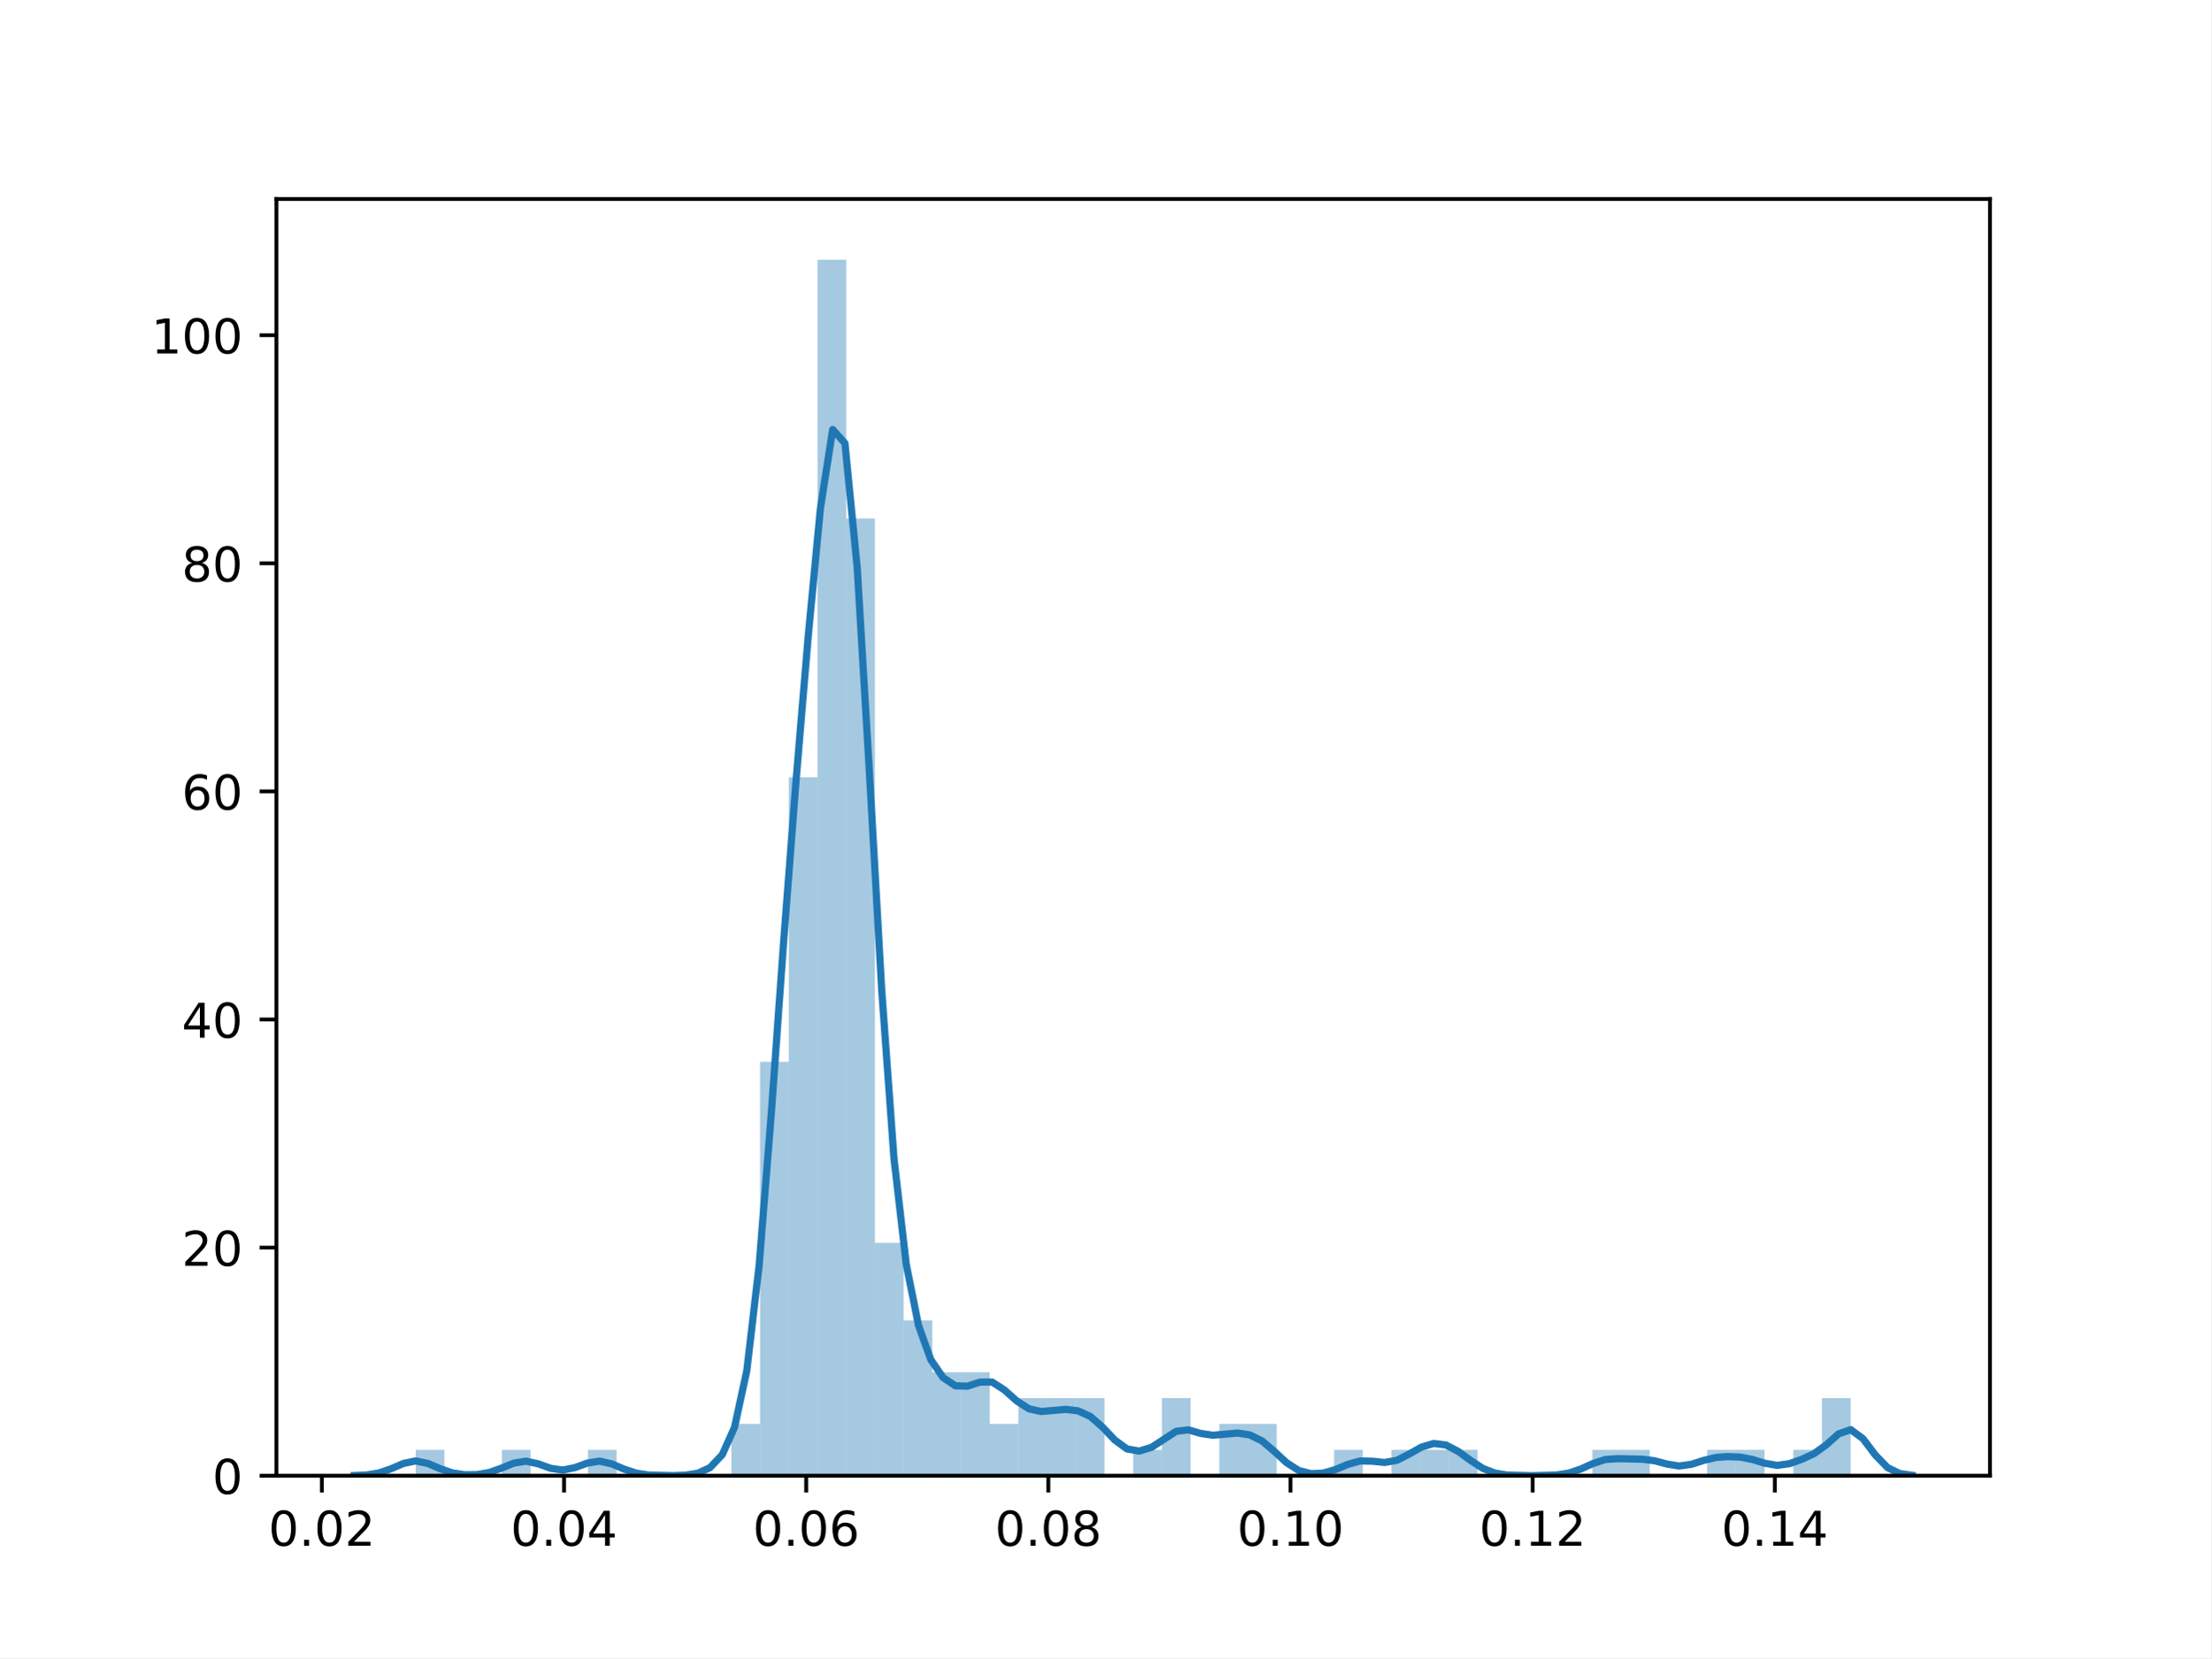
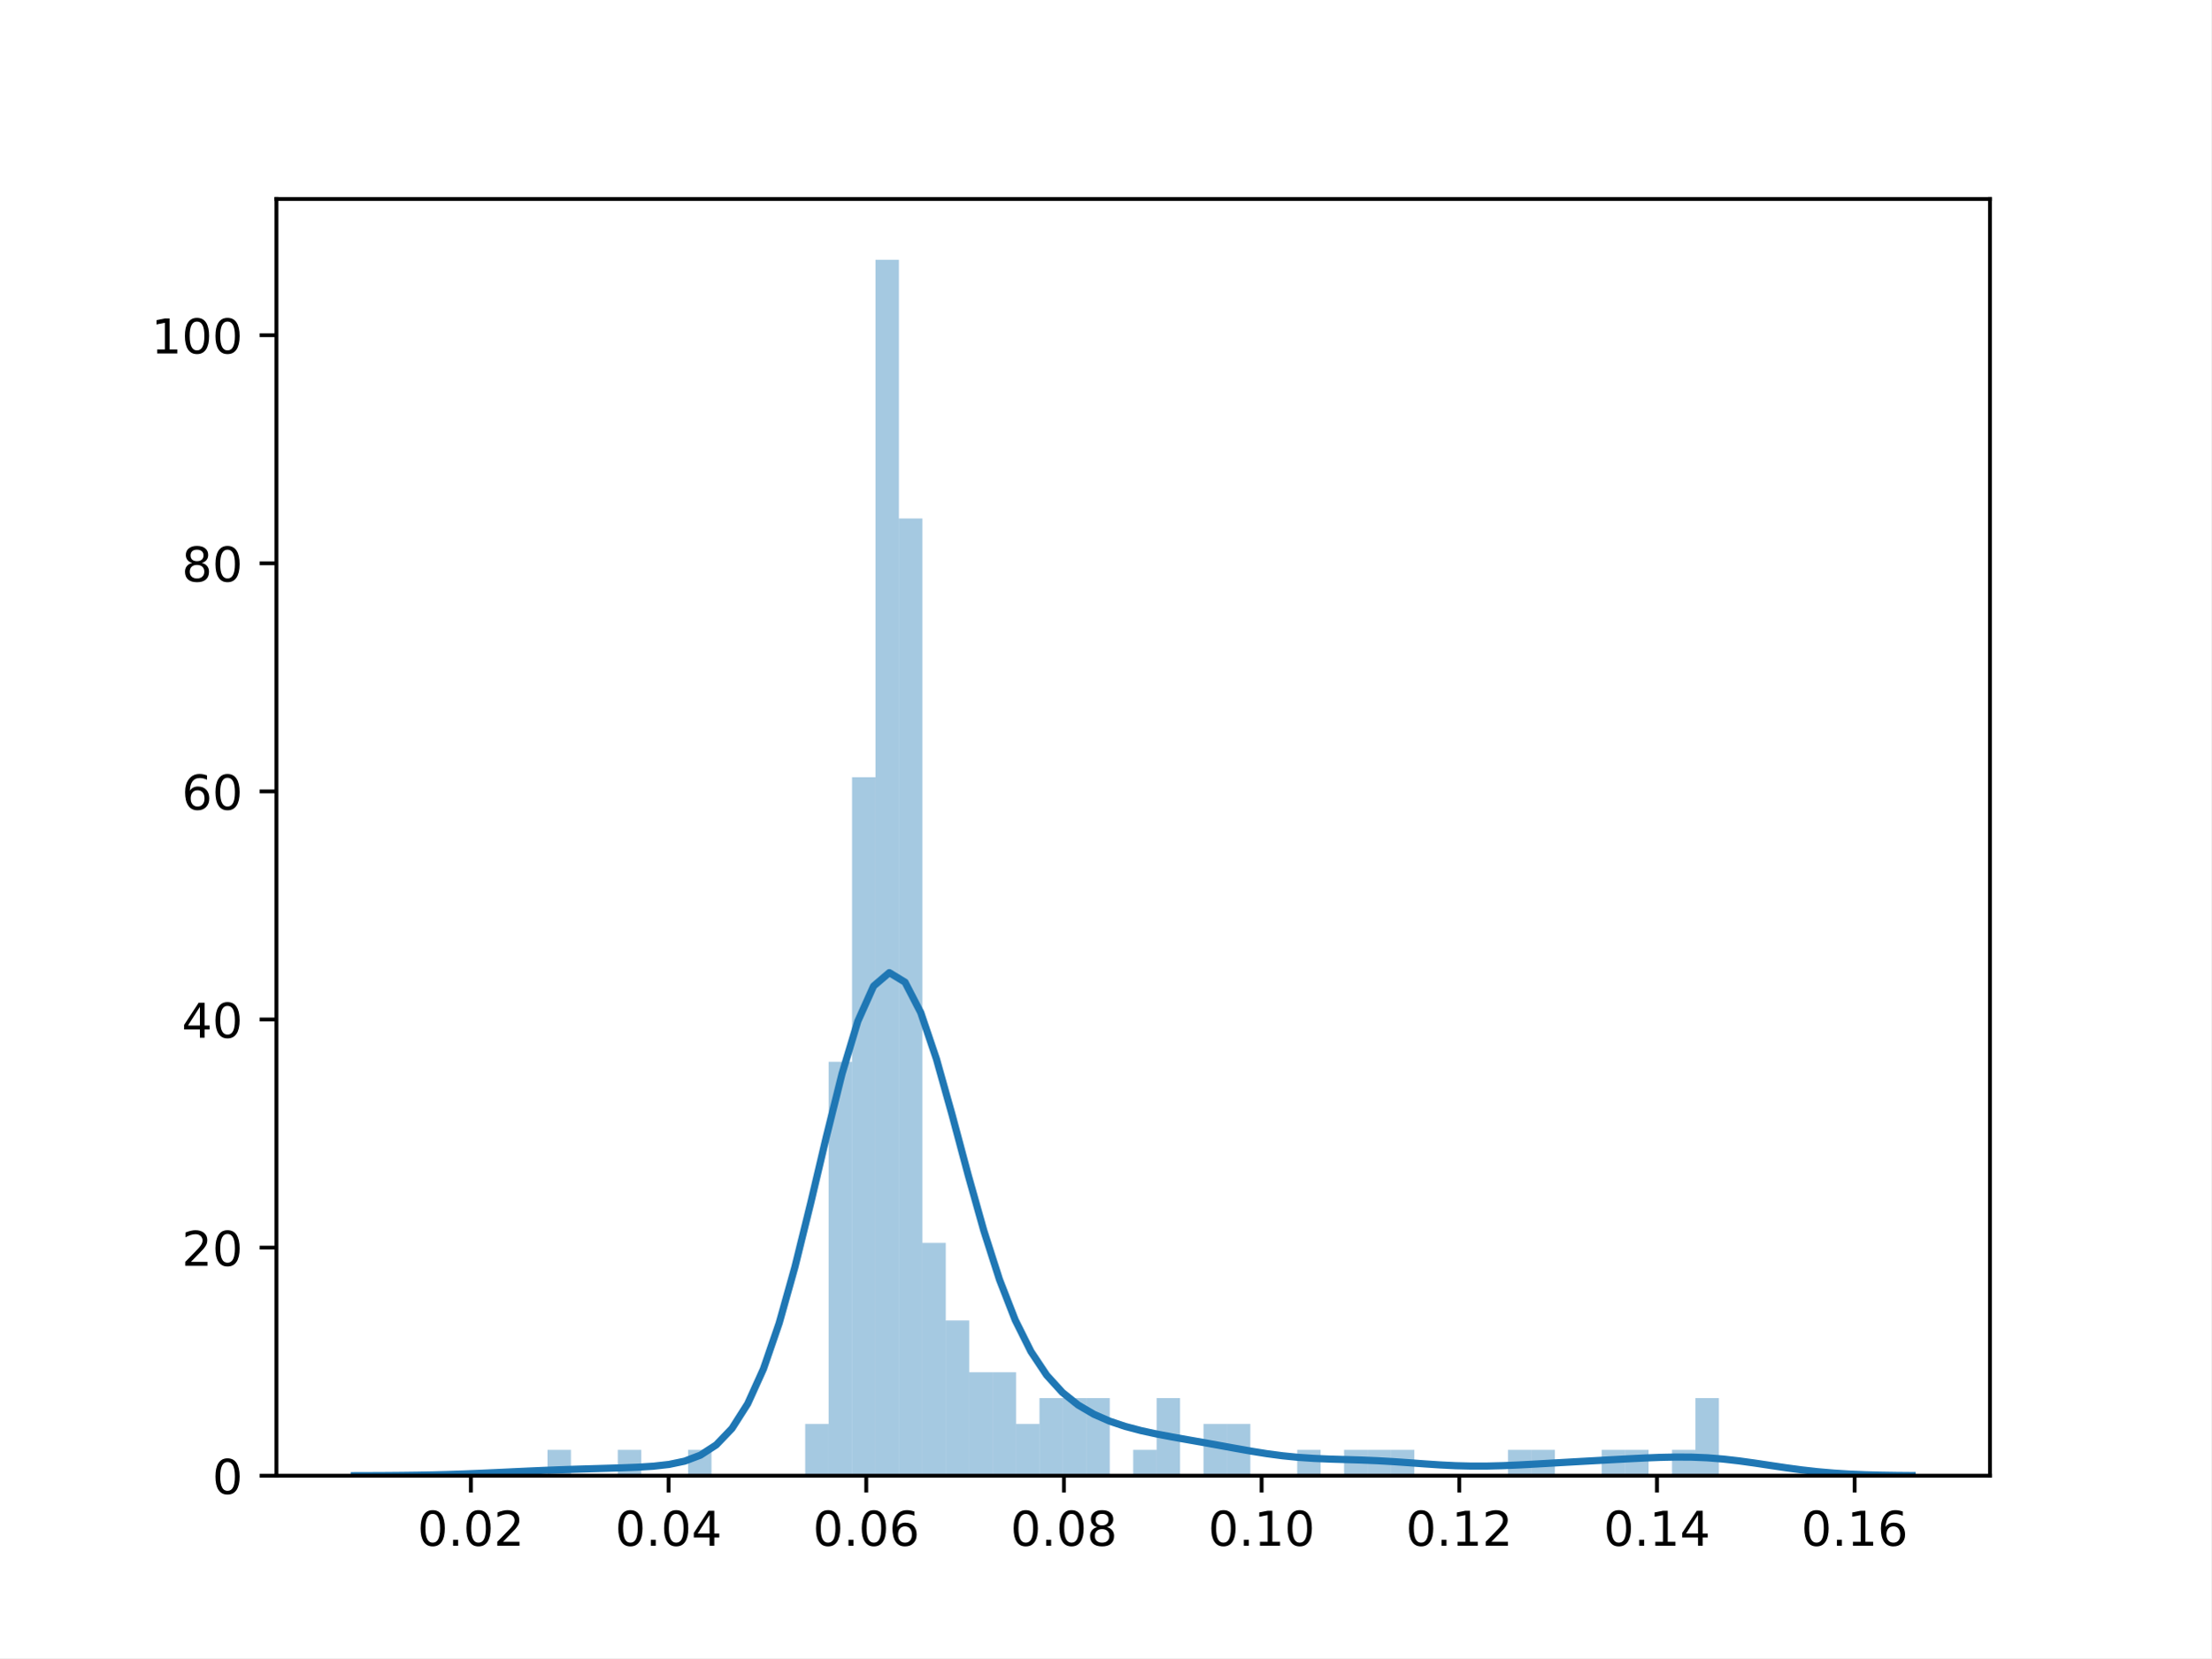
<svg xmlns="http://www.w3.org/2000/svg" xmlns:xlink="http://www.w3.org/1999/xlink" height="345.6pt" version="1.1" viewBox="0 0 460.8 345.6" width="460.8pt">
  <defs>
    <style type="text/css">
*{stroke-linecap:butt;stroke-linejoin:round;}
  </style>
  </defs>
  <g id="figure_1">
    <g id="patch_1">
      <path d="M 0 345.6  L 460.8 345.6  L 460.8 0  L 0 0  z " style="fill:#ffffff;" />
    </g>
    <g id="axes_1">
      <g id="patch_2">
        <path d="M 57.6 307.584  L 414.72 307.584  L 414.72 41.472  L 57.6 41.472  z " style="fill:#ffffff;" />
      </g>
      <g id="patch_3">
-         <path clip-path="url(#pd03a961dc1)" d="M 86.635 307.584  L 92.616 307.584  L 92.616 302.192  L 86.635 302.192  z " style="fill:#1f77b4;opacity:0.4;" />
+         <path clip-path="url(#pf8a793f5a2)" d="M 114.1 307.584  L 118.983 307.584  L 118.983 302.192  L 114.1 302.192  z " style="fill:#1f77b4;opacity:0.4;" />
      </g>
      <g id="patch_4">
-         <path clip-path="url(#pd03a961dc1)" d="M 92.616 307.584  L 98.597 307.584  L 98.597 307.584  L 92.616 307.584  z " style="fill:#1f77b4;opacity:0.4;" />
+         <path clip-path="url(#pf8a793f5a2)" d="M 118.983 307.584  L 123.865 307.584  L 123.865 307.584  L 118.983 307.584  z " style="fill:#1f77b4;opacity:0.4;" />
      </g>
      <g id="patch_5">
-         <path clip-path="url(#pd03a961dc1)" d="M 98.597 307.584  L 104.578 307.584  L 104.578 307.584  L 98.597 307.584  z " style="fill:#1f77b4;opacity:0.4;" />
+         <path clip-path="url(#pf8a793f5a2)" d="M 123.865 307.584  L 128.747 307.584  L 128.747 307.584  L 123.865 307.584  z " style="fill:#1f77b4;opacity:0.4;" />
      </g>
      <g id="patch_6">
-         <path clip-path="url(#pd03a961dc1)" d="M 104.578 307.584  L 110.559 307.584  L 110.559 302.192  L 104.578 302.192  z " style="fill:#1f77b4;opacity:0.4;" />
+         <path clip-path="url(#pf8a793f5a2)" d="M 128.747 307.584  L 133.63 307.584  L 133.63 302.192  L 128.747 302.192  z " style="fill:#1f77b4;opacity:0.4;" />
      </g>
      <g id="patch_7">
-         <path clip-path="url(#pd03a961dc1)" d="M 110.559 307.584  L 116.54 307.584  L 116.54 307.584  L 110.559 307.584  z " style="fill:#1f77b4;opacity:0.4;" />
+         <path clip-path="url(#pf8a793f5a2)" d="M 133.63 307.584  L 138.512 307.584  L 138.512 307.584  L 133.63 307.584  z " style="fill:#1f77b4;opacity:0.4;" />
      </g>
      <g id="patch_8">
-         <path clip-path="url(#pd03a961dc1)" d="M 116.54 307.584  L 122.521 307.584  L 122.521 307.584  L 116.54 307.584  z " style="fill:#1f77b4;opacity:0.4;" />
+         <path clip-path="url(#pf8a793f5a2)" d="M 138.512 307.584  L 143.395 307.584  L 143.395 307.584  L 138.512 307.584  z " style="fill:#1f77b4;opacity:0.4;" />
      </g>
      <g id="patch_9">
-         <path clip-path="url(#pd03a961dc1)" d="M 122.521 307.584  L 128.502 307.584  L 128.502 302.192  L 122.521 302.192  z " style="fill:#1f77b4;opacity:0.4;" />
+         <path clip-path="url(#pf8a793f5a2)" d="M 143.395 307.584  L 148.277 307.584  L 148.277 302.192  L 143.395 302.192  z " style="fill:#1f77b4;opacity:0.4;" />
      </g>
      <g id="patch_10">
-         <path clip-path="url(#pd03a961dc1)" d="M 128.502 307.584  L 134.483 307.584  L 134.483 307.584  L 128.502 307.584  z " style="fill:#1f77b4;opacity:0.4;" />
+         <path clip-path="url(#pf8a793f5a2)" d="M 148.277 307.584  L 153.159 307.584  L 153.159 307.584  L 148.277 307.584  z " style="fill:#1f77b4;opacity:0.4;" />
      </g>
      <g id="patch_11">
-         <path clip-path="url(#pd03a961dc1)" d="M 134.483 307.584  L 140.464 307.584  L 140.464 307.584  L 134.483 307.584  z " style="fill:#1f77b4;opacity:0.4;" />
+         <path clip-path="url(#pf8a793f5a2)" d="M 153.159 307.584  L 158.042 307.584  L 158.042 307.584  L 153.159 307.584  z " style="fill:#1f77b4;opacity:0.4;" />
      </g>
      <g id="patch_12">
-         <path clip-path="url(#pd03a961dc1)" d="M 140.464 307.584  L 146.445 307.584  L 146.445 307.584  L 140.464 307.584  z " style="fill:#1f77b4;opacity:0.4;" />
+         <path clip-path="url(#pf8a793f5a2)" d="M 158.042 307.584  L 162.924 307.584  L 162.924 307.584  L 158.042 307.584  z " style="fill:#1f77b4;opacity:0.4;" />
      </g>
      <g id="patch_13">
-         <path clip-path="url(#pd03a961dc1)" d="M 146.445 307.584  L 152.426 307.584  L 152.426 307.584  L 146.445 307.584  z " style="fill:#1f77b4;opacity:0.4;" />
+         <path clip-path="url(#pf8a793f5a2)" d="M 162.924 307.584  L 167.807 307.584  L 167.807 307.584  L 162.924 307.584  z " style="fill:#1f77b4;opacity:0.4;" />
      </g>
      <g id="patch_14">
-         <path clip-path="url(#pd03a961dc1)" d="M 152.426 307.584  L 158.407 307.584  L 158.407 296.799  L 152.426 296.799  z " style="fill:#1f77b4;opacity:0.4;" />
+         <path clip-path="url(#pf8a793f5a2)" d="M 167.807 307.584  L 172.689 307.584  L 172.689 296.799  L 167.807 296.799  z " style="fill:#1f77b4;opacity:0.4;" />
      </g>
      <g id="patch_15">
-         <path clip-path="url(#pd03a961dc1)" d="M 158.407 307.584  L 164.388 307.584  L 164.388 221.307  L 158.407 221.307  z " style="fill:#1f77b4;opacity:0.4;" />
+         <path clip-path="url(#pf8a793f5a2)" d="M 172.689 307.584  L 177.571 307.584  L 177.571 221.307  L 172.689 221.307  z " style="fill:#1f77b4;opacity:0.4;" />
      </g>
      <g id="patch_16">
-         <path clip-path="url(#pd03a961dc1)" d="M 164.388 307.584  L 170.369 307.584  L 170.369 161.991  L 164.388 161.991  z " style="fill:#1f77b4;opacity:0.4;" />
+         <path clip-path="url(#pf8a793f5a2)" d="M 177.571 307.584  L 182.454 307.584  L 182.454 161.991  L 177.571 161.991  z " style="fill:#1f77b4;opacity:0.4;" />
      </g>
      <g id="patch_17">
-         <path clip-path="url(#pd03a961dc1)" d="M 170.369 307.584  L 176.35 307.584  L 176.35 54.144  L 170.369 54.144  z " style="fill:#1f77b4;opacity:0.4;" />
+         <path clip-path="url(#pf8a793f5a2)" d="M 182.454 307.584  L 187.336 307.584  L 187.336 54.144  L 182.454 54.144  z " style="fill:#1f77b4;opacity:0.4;" />
      </g>
      <g id="patch_18">
-         <path clip-path="url(#pd03a961dc1)" d="M 176.35 307.584  L 182.331 307.584  L 182.331 108.067  L 176.35 108.067  z " style="fill:#1f77b4;opacity:0.4;" />
+         <path clip-path="url(#pf8a793f5a2)" d="M 187.336 307.584  L 192.219 307.584  L 192.219 108.067  L 187.336 108.067  z " style="fill:#1f77b4;opacity:0.4;" />
      </g>
      <g id="patch_19">
-         <path clip-path="url(#pd03a961dc1)" d="M 182.331 307.584  L 188.312 307.584  L 188.312 259.053  L 182.331 259.053  z " style="fill:#1f77b4;opacity:0.4;" />
+         <path clip-path="url(#pf8a793f5a2)" d="M 192.219 307.584  L 197.101 307.584  L 197.101 259.053  L 192.219 259.053  z " style="fill:#1f77b4;opacity:0.4;" />
      </g>
      <g id="patch_20">
-         <path clip-path="url(#pd03a961dc1)" d="M 188.312 307.584  L 194.293 307.584  L 194.293 275.23  L 188.312 275.23  z " style="fill:#1f77b4;opacity:0.4;" />
+         <path clip-path="url(#pf8a793f5a2)" d="M 197.101 307.584  L 201.983 307.584  L 201.983 275.23  L 197.101 275.23  z " style="fill:#1f77b4;opacity:0.4;" />
      </g>
      <g id="patch_21">
-         <path clip-path="url(#pd03a961dc1)" d="M 194.293 307.584  L 200.274 307.584  L 200.274 286.015  L 194.293 286.015  z " style="fill:#1f77b4;opacity:0.4;" />
+         <path clip-path="url(#pf8a793f5a2)" d="M 201.983 307.584  L 206.866 307.584  L 206.866 286.015  L 201.983 286.015  z " style="fill:#1f77b4;opacity:0.4;" />
      </g>
      <g id="patch_22">
-         <path clip-path="url(#pd03a961dc1)" d="M 200.274 307.584  L 206.255 307.584  L 206.255 286.015  L 200.274 286.015  z " style="fill:#1f77b4;opacity:0.4;" />
+         <path clip-path="url(#pf8a793f5a2)" d="M 206.866 307.584  L 211.748 307.584  L 211.748 286.015  L 206.866 286.015  z " style="fill:#1f77b4;opacity:0.4;" />
      </g>
      <g id="patch_23">
-         <path clip-path="url(#pd03a961dc1)" d="M 206.255 307.584  L 212.236 307.584  L 212.236 296.799  L 206.255 296.799  z " style="fill:#1f77b4;opacity:0.4;" />
+         <path clip-path="url(#pf8a793f5a2)" d="M 211.748 307.584  L 216.63 307.584  L 216.63 296.799  L 211.748 296.799  z " style="fill:#1f77b4;opacity:0.4;" />
      </g>
      <g id="patch_24">
-         <path clip-path="url(#pd03a961dc1)" d="M 212.236 307.584  L 218.217 307.584  L 218.217 291.407  L 212.236 291.407  z " style="fill:#1f77b4;opacity:0.4;" />
+         <path clip-path="url(#pf8a793f5a2)" d="M 216.63 307.584  L 221.513 307.584  L 221.513 291.407  L 216.63 291.407  z " style="fill:#1f77b4;opacity:0.4;" />
      </g>
      <g id="patch_25">
-         <path clip-path="url(#pd03a961dc1)" d="M 218.217 307.584  L 224.198 307.584  L 224.198 291.407  L 218.217 291.407  z " style="fill:#1f77b4;opacity:0.4;" />
+         <path clip-path="url(#pf8a793f5a2)" d="M 221.513 307.584  L 226.395 307.584  L 226.395 291.407  L 221.513 291.407  z " style="fill:#1f77b4;opacity:0.4;" />
      </g>
      <g id="patch_26">
-         <path clip-path="url(#pd03a961dc1)" d="M 224.198 307.584  L 230.179 307.584  L 230.179 291.407  L 224.198 291.407  z " style="fill:#1f77b4;opacity:0.4;" />
+         <path clip-path="url(#pf8a793f5a2)" d="M 226.395 307.584  L 231.278 307.584  L 231.278 291.407  L 226.395 291.407  z " style="fill:#1f77b4;opacity:0.4;" />
      </g>
      <g id="patch_27">
-         <path clip-path="url(#pd03a961dc1)" d="M 230.179 307.584  L 236.16 307.584  L 236.16 307.584  L 230.179 307.584  z " style="fill:#1f77b4;opacity:0.4;" />
+         <path clip-path="url(#pf8a793f5a2)" d="M 231.278 307.584  L 236.16 307.584  L 236.16 307.584  L 231.278 307.584  z " style="fill:#1f77b4;opacity:0.4;" />
      </g>
      <g id="patch_28">
-         <path clip-path="url(#pd03a961dc1)" d="M 236.16 307.584  L 242.141 307.584  L 242.141 302.192  L 236.16 302.192  z " style="fill:#1f77b4;opacity:0.4;" />
+         <path clip-path="url(#pf8a793f5a2)" d="M 236.16 307.584  L 241.042 307.584  L 241.042 302.192  L 236.16 302.192  z " style="fill:#1f77b4;opacity:0.4;" />
      </g>
      <g id="patch_29">
-         <path clip-path="url(#pd03a961dc1)" d="M 242.141 307.584  L 248.122 307.584  L 248.122 291.407  L 242.141 291.407  z " style="fill:#1f77b4;opacity:0.4;" />
+         <path clip-path="url(#pf8a793f5a2)" d="M 241.042 307.584  L 245.925 307.584  L 245.925 291.407  L 241.042 291.407  z " style="fill:#1f77b4;opacity:0.4;" />
      </g>
      <g id="patch_30">
-         <path clip-path="url(#pd03a961dc1)" d="M 248.122 307.584  L 254.103 307.584  L 254.103 307.584  L 248.122 307.584  z " style="fill:#1f77b4;opacity:0.4;" />
+         <path clip-path="url(#pf8a793f5a2)" d="M 245.925 307.584  L 250.807 307.584  L 250.807 307.584  L 245.925 307.584  z " style="fill:#1f77b4;opacity:0.4;" />
      </g>
      <g id="patch_31">
-         <path clip-path="url(#pd03a961dc1)" d="M 254.103 307.584  L 260.084 307.584  L 260.084 296.799  L 254.103 296.799  z " style="fill:#1f77b4;opacity:0.4;" />
+         <path clip-path="url(#pf8a793f5a2)" d="M 250.807 307.584  L 255.69 307.584  L 255.69 296.799  L 250.807 296.799  z " style="fill:#1f77b4;opacity:0.4;" />
      </g>
      <g id="patch_32">
-         <path clip-path="url(#pd03a961dc1)" d="M 260.084 307.584  L 266.065 307.584  L 266.065 296.799  L 260.084 296.799  z " style="fill:#1f77b4;opacity:0.4;" />
+         <path clip-path="url(#pf8a793f5a2)" d="M 255.69 307.584  L 260.572 307.584  L 260.572 296.799  L 255.69 296.799  z " style="fill:#1f77b4;opacity:0.4;" />
      </g>
      <g id="patch_33">
-         <path clip-path="url(#pd03a961dc1)" d="M 266.065 307.584  L 272.046 307.584  L 272.046 307.584  L 266.065 307.584  z " style="fill:#1f77b4;opacity:0.4;" />
+         <path clip-path="url(#pf8a793f5a2)" d="M 260.572 307.584  L 265.454 307.584  L 265.454 307.584  L 260.572 307.584  z " style="fill:#1f77b4;opacity:0.4;" />
      </g>
      <g id="patch_34">
-         <path clip-path="url(#pd03a961dc1)" d="M 272.046 307.584  L 278.027 307.584  L 278.027 307.584  L 272.046 307.584  z " style="fill:#1f77b4;opacity:0.4;" />
+         <path clip-path="url(#pf8a793f5a2)" d="M 265.454 307.584  L 270.337 307.584  L 270.337 307.584  L 265.454 307.584  z " style="fill:#1f77b4;opacity:0.4;" />
      </g>
      <g id="patch_35">
-         <path clip-path="url(#pd03a961dc1)" d="M 278.027 307.584  L 284.008 307.584  L 284.008 302.192  L 278.027 302.192  z " style="fill:#1f77b4;opacity:0.4;" />
+         <path clip-path="url(#pf8a793f5a2)" d="M 270.337 307.584  L 275.219 307.584  L 275.219 302.192  L 270.337 302.192  z " style="fill:#1f77b4;opacity:0.4;" />
      </g>
      <g id="patch_36">
-         <path clip-path="url(#pd03a961dc1)" d="M 284.008 307.584  L 289.989 307.584  L 289.989 307.584  L 284.008 307.584  z " style="fill:#1f77b4;opacity:0.4;" />
+         <path clip-path="url(#pf8a793f5a2)" d="M 275.219 307.584  L 280.101 307.584  L 280.101 307.584  L 275.219 307.584  z " style="fill:#1f77b4;opacity:0.4;" />
      </g>
      <g id="patch_37">
-         <path clip-path="url(#pd03a961dc1)" d="M 289.989 307.584  L 295.97 307.584  L 295.97 302.192  L 289.989 302.192  z " style="fill:#1f77b4;opacity:0.4;" />
+         <path clip-path="url(#pf8a793f5a2)" d="M 280.101 307.584  L 284.984 307.584  L 284.984 302.192  L 280.101 302.192  z " style="fill:#1f77b4;opacity:0.4;" />
      </g>
      <g id="patch_38">
-         <path clip-path="url(#pd03a961dc1)" d="M 295.97 307.584  L 301.951 307.584  L 301.951 302.192  L 295.97 302.192  z " style="fill:#1f77b4;opacity:0.4;" />
+         <path clip-path="url(#pf8a793f5a2)" d="M 284.984 307.584  L 289.866 307.584  L 289.866 302.192  L 284.984 302.192  z " style="fill:#1f77b4;opacity:0.4;" />
      </g>
      <g id="patch_39">
-         <path clip-path="url(#pd03a961dc1)" d="M 301.951 307.584  L 307.932 307.584  L 307.932 302.192  L 301.951 302.192  z " style="fill:#1f77b4;opacity:0.4;" />
+         <path clip-path="url(#pf8a793f5a2)" d="M 289.866 307.584  L 294.749 307.584  L 294.749 302.192  L 289.866 302.192  z " style="fill:#1f77b4;opacity:0.4;" />
      </g>
      <g id="patch_40">
-         <path clip-path="url(#pd03a961dc1)" d="M 307.932 307.584  L 313.913 307.584  L 313.913 307.584  L 307.932 307.584  z " style="fill:#1f77b4;opacity:0.4;" />
+         <path clip-path="url(#pf8a793f5a2)" d="M 294.749 307.584  L 299.631 307.584  L 299.631 307.584  L 294.749 307.584  z " style="fill:#1f77b4;opacity:0.4;" />
      </g>
      <g id="patch_41">
-         <path clip-path="url(#pd03a961dc1)" d="M 313.913 307.584  L 319.894 307.584  L 319.894 307.584  L 313.913 307.584  z " style="fill:#1f77b4;opacity:0.4;" />
+         <path clip-path="url(#pf8a793f5a2)" d="M 299.631 307.584  L 304.513 307.584  L 304.513 307.584  L 299.631 307.584  z " style="fill:#1f77b4;opacity:0.4;" />
      </g>
      <g id="patch_42">
-         <path clip-path="url(#pd03a961dc1)" d="M 319.894 307.584  L 325.875 307.584  L 325.875 307.584  L 319.894 307.584  z " style="fill:#1f77b4;opacity:0.4;" />
+         <path clip-path="url(#pf8a793f5a2)" d="M 304.513 307.584  L 309.396 307.584  L 309.396 307.584  L 304.513 307.584  z " style="fill:#1f77b4;opacity:0.4;" />
      </g>
      <g id="patch_43">
-         <path clip-path="url(#pd03a961dc1)" d="M 325.875 307.584  L 331.856 307.584  L 331.856 307.584  L 325.875 307.584  z " style="fill:#1f77b4;opacity:0.4;" />
+         <path clip-path="url(#pf8a793f5a2)" d="M 309.396 307.584  L 314.278 307.584  L 314.278 307.584  L 309.396 307.584  z " style="fill:#1f77b4;opacity:0.4;" />
      </g>
      <g id="patch_44">
-         <path clip-path="url(#pd03a961dc1)" d="M 331.856 307.584  L 337.837 307.584  L 337.837 302.192  L 331.856 302.192  z " style="fill:#1f77b4;opacity:0.4;" />
+         <path clip-path="url(#pf8a793f5a2)" d="M 314.278 307.584  L 319.161 307.584  L 319.161 302.192  L 314.278 302.192  z " style="fill:#1f77b4;opacity:0.4;" />
      </g>
      <g id="patch_45">
-         <path clip-path="url(#pd03a961dc1)" d="M 337.837 307.584  L 343.818 307.584  L 343.818 302.192  L 337.837 302.192  z " style="fill:#1f77b4;opacity:0.4;" />
+         <path clip-path="url(#pf8a793f5a2)" d="M 319.161 307.584  L 324.043 307.584  L 324.043 302.192  L 319.161 302.192  z " style="fill:#1f77b4;opacity:0.4;" />
      </g>
      <g id="patch_46">
-         <path clip-path="url(#pd03a961dc1)" d="M 343.818 307.584  L 349.799 307.584  L 349.799 307.584  L 343.818 307.584  z " style="fill:#1f77b4;opacity:0.4;" />
+         <path clip-path="url(#pf8a793f5a2)" d="M 324.043 307.584  L 328.925 307.584  L 328.925 307.584  L 324.043 307.584  z " style="fill:#1f77b4;opacity:0.4;" />
      </g>
      <g id="patch_47">
-         <path clip-path="url(#pd03a961dc1)" d="M 349.799 307.584  L 355.78 307.584  L 355.78 307.584  L 349.799 307.584  z " style="fill:#1f77b4;opacity:0.4;" />
+         <path clip-path="url(#pf8a793f5a2)" d="M 328.925 307.584  L 333.808 307.584  L 333.808 307.584  L 328.925 307.584  z " style="fill:#1f77b4;opacity:0.4;" />
      </g>
      <g id="patch_48">
-         <path clip-path="url(#pd03a961dc1)" d="M 355.78 307.584  L 361.761 307.584  L 361.761 302.192  L 355.78 302.192  z " style="fill:#1f77b4;opacity:0.4;" />
+         <path clip-path="url(#pf8a793f5a2)" d="M 333.808 307.584  L 338.69 307.584  L 338.69 302.192  L 333.808 302.192  z " style="fill:#1f77b4;opacity:0.4;" />
      </g>
      <g id="patch_49">
-         <path clip-path="url(#pd03a961dc1)" d="M 361.761 307.584  L 367.742 307.584  L 367.742 302.192  L 361.761 302.192  z " style="fill:#1f77b4;opacity:0.4;" />
+         <path clip-path="url(#pf8a793f5a2)" d="M 338.69 307.584  L 343.573 307.584  L 343.573 302.192  L 338.69 302.192  z " style="fill:#1f77b4;opacity:0.4;" />
      </g>
      <g id="patch_50">
-         <path clip-path="url(#pd03a961dc1)" d="M 367.742 307.584  L 373.723 307.584  L 373.723 307.584  L 367.742 307.584  z " style="fill:#1f77b4;opacity:0.4;" />
+         <path clip-path="url(#pf8a793f5a2)" d="M 343.573 307.584  L 348.455 307.584  L 348.455 307.584  L 343.573 307.584  z " style="fill:#1f77b4;opacity:0.4;" />
      </g>
      <g id="patch_51">
-         <path clip-path="url(#pd03a961dc1)" d="M 373.723 307.584  L 379.704 307.584  L 379.704 302.192  L 373.723 302.192  z " style="fill:#1f77b4;opacity:0.4;" />
+         <path clip-path="url(#pf8a793f5a2)" d="M 348.455 307.584  L 353.337 307.584  L 353.337 302.192  L 348.455 302.192  z " style="fill:#1f77b4;opacity:0.4;" />
      </g>
      <g id="patch_52">
-         <path clip-path="url(#pd03a961dc1)" d="M 379.704 307.584  L 385.685 307.584  L 385.685 291.407  L 379.704 291.407  z " style="fill:#1f77b4;opacity:0.4;" />
+         <path clip-path="url(#pf8a793f5a2)" d="M 353.337 307.584  L 358.22 307.584  L 358.22 291.407  L 353.337 291.407  z " style="fill:#1f77b4;opacity:0.4;" />
      </g>
      <g id="matplotlib.axis_1">
        <g id="xtick_1">
          <g id="line2d_1">
            <defs>
-               <path d="M 0 0  L 0 3.5  " id="m8c4e8977ec" style="stroke:#000000;stroke-width:0.8;" />
-             </defs>
-             <g>
-               <use style="stroke:#000000;stroke-width:0.8;" x="67.071" xlink:href="#m8c4e8977ec" y="307.584" />
+               <path d="M 0 0  L 0 3.5  " id="m631e63757e" style="stroke:#000000;stroke-width:0.8;" />
+             </defs>
+             <g>
+               <use style="stroke:#000000;stroke-width:0.8;" x="98.13" xlink:href="#m631e63757e" y="307.584" />
            </g>
          </g>
          <g id="text_1">
            <defs>
              <path d="M 31.781 66.406  Q 24.172 66.406 20.328 58.906  Q 16.5 51.422 16.5 36.375  Q 16.5 21.391 20.328 13.891  Q 24.172 6.391 31.781 6.391  Q 39.453 6.391 43.281 13.891  Q 47.125 21.391 47.125 36.375  Q 47.125 51.422 43.281 58.906  Q 39.453 66.406 31.781 66.406  z M 31.781 74.219  Q 44.047 74.219 50.516 64.516  Q 56.984 54.828 56.984 36.375  Q 56.984 17.969 50.516 8.266  Q 44.047 -1.422 31.781 -1.422  Q 19.531 -1.422 13.062 8.266  Q 6.594 17.969 6.594 36.375  Q 6.594 54.828 13.062 64.516  Q 19.531 74.219 31.781 74.219  z " id="DejaVuSans-30" />
              <path d="M 10.688 12.406  L 21 12.406  L 21 0  L 10.688 0  z " id="DejaVuSans-2e" />
              <path d="M 19.188 8.297  L 53.609 8.297  L 53.609 0  L 7.328 0  L 7.328 8.297  Q 12.938 14.109 22.625 23.891  Q 32.328 33.688 34.812 36.531  Q 39.547 41.844 41.422 45.531  Q 43.312 49.219 43.312 52.781  Q 43.312 58.594 39.234 62.25  Q 35.156 65.922 28.609 65.922  Q 23.969 65.922 18.812 64.312  Q 13.672 62.703 7.812 59.422  L 7.812 69.391  Q 13.766 71.781 18.938 73  Q 24.125 74.219 28.422 74.219  Q 39.75 74.219 46.484 68.547  Q 53.219 62.891 53.219 53.422  Q 53.219 48.922 51.531 44.891  Q 49.859 40.875 45.406 35.406  Q 44.188 33.984 37.641 27.219  Q 31.109 20.453 19.188 8.297  z " id="DejaVuSans-32" />
            </defs>
-             <g transform="translate(55.93869 322.1824)scale(0.1 -0.1)">
+             <g transform="translate(86.99716 322.1824)scale(0.1 -0.1)">
              <use xlink:href="#DejaVuSans-30" />
              <use x="63.623" xlink:href="#DejaVuSans-2e" />
              <use x="95.41" xlink:href="#DejaVuSans-30" />
              <use x="159.033" xlink:href="#DejaVuSans-32" />
            </g>
          </g>
        </g>
        <g id="xtick_2">
          <g id="line2d_2">
            <g>
-               <use style="stroke:#000000;stroke-width:0.8;" x="117.54" xlink:href="#m8c4e8977ec" y="307.584" />
+               <use style="stroke:#000000;stroke-width:0.8;" x="139.329" xlink:href="#m631e63757e" y="307.584" />
            </g>
          </g>
          <g id="text_2">
            <defs>
              <path d="M 37.797 64.312  L 12.891 25.391  L 37.797 25.391  z M 35.203 72.906  L 47.609 72.906  L 47.609 25.391  L 58.016 25.391  L 58.016 17.188  L 47.609 17.188  L 47.609 0  L 37.797 0  L 37.797 17.188  L 4.891 17.188  L 4.891 26.703  z " id="DejaVuSans-34" />
            </defs>
-             <g transform="translate(106.4075 322.1824)scale(0.1 -0.1)">
+             <g transform="translate(128.1957 322.1824)scale(0.1 -0.1)">
              <use xlink:href="#DejaVuSans-30" />
              <use x="63.623" xlink:href="#DejaVuSans-2e" />
              <use x="95.41" xlink:href="#DejaVuSans-30" />
              <use x="159.033" xlink:href="#DejaVuSans-34" />
            </g>
          </g>
        </g>
        <g id="xtick_3">
          <g id="line2d_3">
            <g>
-               <use style="stroke:#000000;stroke-width:0.8;" x="168.009" xlink:href="#m8c4e8977ec" y="307.584" />
+               <use style="stroke:#000000;stroke-width:0.8;" x="180.527" xlink:href="#m631e63757e" y="307.584" />
            </g>
          </g>
          <g id="text_3">
            <defs>
              <path d="M 33.016 40.375  Q 26.375 40.375 22.484 35.828  Q 18.609 31.297 18.609 23.391  Q 18.609 15.531 22.484 10.953  Q 26.375 6.391 33.016 6.391  Q 39.656 6.391 43.531 10.953  Q 47.406 15.531 47.406 23.391  Q 47.406 31.297 43.531 35.828  Q 39.656 40.375 33.016 40.375  z M 52.594 71.297  L 52.594 62.312  Q 48.875 64.062 45.094 64.984  Q 41.312 65.922 37.594 65.922  Q 27.828 65.922 22.672 59.328  Q 17.531 52.734 16.797 39.406  Q 19.672 43.656 24.016 45.922  Q 28.375 48.188 33.594 48.188  Q 44.578 48.188 50.953 41.516  Q 57.328 34.859 57.328 23.391  Q 57.328 12.156 50.688 5.359  Q 44.047 -1.422 33.016 -1.422  Q 20.359 -1.422 13.672 8.266  Q 6.984 17.969 6.984 36.375  Q 6.984 53.656 15.188 63.938  Q 23.391 74.219 37.203 74.219  Q 40.922 74.219 44.703 73.484  Q 48.484 72.75 52.594 71.297  z " id="DejaVuSans-36" />
            </defs>
-             <g transform="translate(156.8763 322.1824)scale(0.1 -0.1)">
+             <g transform="translate(169.3943 322.1824)scale(0.1 -0.1)">
              <use xlink:href="#DejaVuSans-30" />
              <use x="63.623" xlink:href="#DejaVuSans-2e" />
              <use x="95.41" xlink:href="#DejaVuSans-30" />
              <use x="159.033" xlink:href="#DejaVuSans-36" />
            </g>
          </g>
        </g>
        <g id="xtick_4">
          <g id="line2d_4">
            <g>
-               <use style="stroke:#000000;stroke-width:0.8;" x="218.478" xlink:href="#m8c4e8977ec" y="307.584" />
+               <use style="stroke:#000000;stroke-width:0.8;" x="221.726" xlink:href="#m631e63757e" y="307.584" />
            </g>
          </g>
          <g id="text_4">
            <defs>
              <path d="M 31.781 34.625  Q 24.75 34.625 20.719 30.859  Q 16.703 27.094 16.703 20.516  Q 16.703 13.922 20.719 10.156  Q 24.75 6.391 31.781 6.391  Q 38.812 6.391 42.859 10.172  Q 46.922 13.969 46.922 20.516  Q 46.922 27.094 42.891 30.859  Q 38.875 34.625 31.781 34.625  z M 21.922 38.812  Q 15.578 40.375 12.031 44.719  Q 8.5 49.078 8.5 55.328  Q 8.5 64.062 14.719 69.141  Q 20.953 74.219 31.781 74.219  Q 42.672 74.219 48.875 69.141  Q 55.078 64.062 55.078 55.328  Q 55.078 49.078 51.531 44.719  Q 48 40.375 41.703 38.812  Q 48.828 37.156 52.797 32.312  Q 56.781 27.484 56.781 20.516  Q 56.781 9.906 50.312 4.234  Q 43.844 -1.422 31.781 -1.422  Q 19.734 -1.422 13.25 4.234  Q 6.781 9.906 6.781 20.516  Q 6.781 27.484 10.781 32.312  Q 14.797 37.156 21.922 38.812  z M 18.312 54.391  Q 18.312 48.734 21.844 45.562  Q 25.391 42.391 31.781 42.391  Q 38.141 42.391 41.719 45.562  Q 45.312 48.734 45.312 54.391  Q 45.312 60.062 41.719 63.234  Q 38.141 66.406 31.781 66.406  Q 25.391 66.406 21.844 63.234  Q 18.312 60.062 18.312 54.391  z " id="DejaVuSans-38" />
            </defs>
-             <g transform="translate(207.345 322.1824)scale(0.1 -0.1)">
+             <g transform="translate(210.5929 322.1824)scale(0.1 -0.1)">
              <use xlink:href="#DejaVuSans-30" />
              <use x="63.623" xlink:href="#DejaVuSans-2e" />
              <use x="95.41" xlink:href="#DejaVuSans-30" />
              <use x="159.033" xlink:href="#DejaVuSans-38" />
            </g>
          </g>
        </g>
        <g id="xtick_5">
          <g id="line2d_5">
            <g>
-               <use style="stroke:#000000;stroke-width:0.8;" x="268.947" xlink:href="#m8c4e8977ec" y="307.584" />
+               <use style="stroke:#000000;stroke-width:0.8;" x="262.924" xlink:href="#m631e63757e" y="307.584" />
            </g>
          </g>
          <g id="text_5">
            <defs>
              <path d="M 12.406 8.297  L 28.516 8.297  L 28.516 63.922  L 10.984 60.406  L 10.984 69.391  L 28.422 72.906  L 38.281 72.906  L 38.281 8.297  L 54.391 8.297  L 54.391 0  L 12.406 0  z " id="DejaVuSans-31" />
            </defs>
-             <g transform="translate(257.8138 322.1824)scale(0.1 -0.1)">
+             <g transform="translate(251.7915 322.1824)scale(0.1 -0.1)">
              <use xlink:href="#DejaVuSans-30" />
              <use x="63.623" xlink:href="#DejaVuSans-2e" />
              <use x="95.41" xlink:href="#DejaVuSans-31" />
              <use x="159.033" xlink:href="#DejaVuSans-30" />
            </g>
          </g>
        </g>
        <g id="xtick_6">
          <g id="line2d_6">
            <g>
-               <use style="stroke:#000000;stroke-width:0.8;" x="319.415" xlink:href="#m8c4e8977ec" y="307.584" />
+               <use style="stroke:#000000;stroke-width:0.8;" x="304.123" xlink:href="#m631e63757e" y="307.584" />
            </g>
          </g>
          <g id="text_6">
-             <g transform="translate(308.2826 322.1824)scale(0.1 -0.1)">
+             <g transform="translate(292.9901 322.1824)scale(0.1 -0.1)">
              <use xlink:href="#DejaVuSans-30" />
              <use x="63.623" xlink:href="#DejaVuSans-2e" />
              <use x="95.41" xlink:href="#DejaVuSans-31" />
              <use x="159.033" xlink:href="#DejaVuSans-32" />
            </g>
          </g>
        </g>
        <g id="xtick_7">
          <g id="line2d_7">
            <g>
-               <use style="stroke:#000000;stroke-width:0.8;" x="369.884" xlink:href="#m8c4e8977ec" y="307.584" />
+               <use style="stroke:#000000;stroke-width:0.8;" x="345.321" xlink:href="#m631e63757e" y="307.584" />
            </g>
          </g>
          <g id="text_7">
-             <g transform="translate(358.7514 322.1824)scale(0.1 -0.1)">
+             <g transform="translate(334.1887 322.1824)scale(0.1 -0.1)">
              <use xlink:href="#DejaVuSans-30" />
              <use x="63.623" xlink:href="#DejaVuSans-2e" />
              <use x="95.41" xlink:href="#DejaVuSans-31" />
              <use x="159.033" xlink:href="#DejaVuSans-34" />
            </g>
          </g>
        </g>
+         <g id="xtick_8">
+           <g id="line2d_8">
+             <g>
+               <use style="stroke:#000000;stroke-width:0.8;" x="386.52" xlink:href="#m631e63757e" y="307.584" />
+             </g>
+           </g>
+           <g id="text_8">
+             <g transform="translate(375.3873 322.1824)scale(0.1 -0.1)">
+               <use xlink:href="#DejaVuSans-30" />
+               <use x="63.623" xlink:href="#DejaVuSans-2e" />
+               <use x="95.41" xlink:href="#DejaVuSans-31" />
+               <use x="159.033" xlink:href="#DejaVuSans-36" />
+             </g>
+           </g>
+         </g>
      </g>
      <g id="matplotlib.axis_2">
        <g id="ytick_1">
-           <g id="line2d_8">
-             <defs>
-               <path d="M 0 0  L -3.5 0  " id="m8fe9541b77" style="stroke:#000000;stroke-width:0.8;" />
-             </defs>
-             <g>
-               <use style="stroke:#000000;stroke-width:0.8;" x="57.6" xlink:href="#m8fe9541b77" y="307.584" />
-             </g>
-           </g>
-           <g id="text_8">
+           <g id="line2d_9">
+             <defs>
+               <path d="M 0 0  L -3.5 0  " id="md7de0e719e" style="stroke:#000000;stroke-width:0.8;" />
+             </defs>
+             <g>
+               <use style="stroke:#000000;stroke-width:0.8;" x="57.6" xlink:href="#md7de0e719e" y="307.584" />
+             </g>
+           </g>
+           <g id="text_9">
            <g transform="translate(44.2375 311.3832)scale(0.1 -0.1)">
              <use xlink:href="#DejaVuSans-30" />
            </g>
          </g>
        </g>
        <g id="ytick_2">
-           <g id="line2d_9">
-             <g>
-               <use style="stroke:#000000;stroke-width:0.8;" x="57.6" xlink:href="#m8fe9541b77" y="260.04" />
-             </g>
-           </g>
-           <g id="text_9">
+           <g id="line2d_10">
+             <g>
+               <use style="stroke:#000000;stroke-width:0.8;" x="57.6" xlink:href="#md7de0e719e" y="260.04" />
+             </g>
+           </g>
+           <g id="text_10">
            <g transform="translate(37.875 263.8387)scale(0.1 -0.1)">
              <use xlink:href="#DejaVuSans-32" />
              <use x="63.623" xlink:href="#DejaVuSans-30" />
            </g>
          </g>
        </g>
        <g id="ytick_3">
-           <g id="line2d_10">
-             <g>
-               <use style="stroke:#000000;stroke-width:0.8;" x="57.6" xlink:href="#m8fe9541b77" y="212.495" />
-             </g>
-           </g>
-           <g id="text_10">
+           <g id="line2d_11">
+             <g>
+               <use style="stroke:#000000;stroke-width:0.8;" x="57.6" xlink:href="#md7de0e719e" y="212.495" />
+             </g>
+           </g>
+           <g id="text_11">
            <g transform="translate(37.875 216.2942)scale(0.1 -0.1)">
              <use xlink:href="#DejaVuSans-34" />
              <use x="63.623" xlink:href="#DejaVuSans-30" />
            </g>
          </g>
        </g>
        <g id="ytick_4">
-           <g id="line2d_11">
-             <g>
-               <use style="stroke:#000000;stroke-width:0.8;" x="57.6" xlink:href="#m8fe9541b77" y="164.951" />
-             </g>
-           </g>
-           <g id="text_11">
+           <g id="line2d_12">
+             <g>
+               <use style="stroke:#000000;stroke-width:0.8;" x="57.6" xlink:href="#md7de0e719e" y="164.951" />
+             </g>
+           </g>
+           <g id="text_12">
            <g transform="translate(37.875 168.7497)scale(0.1 -0.1)">
              <use xlink:href="#DejaVuSans-36" />
              <use x="63.623" xlink:href="#DejaVuSans-30" />
            </g>
          </g>
        </g>
        <g id="ytick_5">
-           <g id="line2d_12">
-             <g>
-               <use style="stroke:#000000;stroke-width:0.8;" x="57.6" xlink:href="#m8fe9541b77" y="117.406" />
-             </g>
-           </g>
-           <g id="text_12">
+           <g id="line2d_13">
+             <g>
+               <use style="stroke:#000000;stroke-width:0.8;" x="57.6" xlink:href="#md7de0e719e" y="117.406" />
+             </g>
+           </g>
+           <g id="text_13">
            <g transform="translate(37.875 121.2052)scale(0.1 -0.1)">
              <use xlink:href="#DejaVuSans-38" />
              <use x="63.623" xlink:href="#DejaVuSans-30" />
            </g>
          </g>
        </g>
        <g id="ytick_6">
-           <g id="line2d_13">
-             <g>
-               <use style="stroke:#000000;stroke-width:0.8;" x="57.6" xlink:href="#m8fe9541b77" y="69.862" />
-             </g>
-           </g>
-           <g id="text_13">
+           <g id="line2d_14">
+             <g>
+               <use style="stroke:#000000;stroke-width:0.8;" x="57.6" xlink:href="#md7de0e719e" y="69.862" />
+             </g>
+           </g>
+           <g id="text_14">
            <g transform="translate(31.5125 73.66074)scale(0.1 -0.1)">
              <use xlink:href="#DejaVuSans-31" />
              <use x="63.623" xlink:href="#DejaVuSans-30" />
              <use x="127.246" xlink:href="#DejaVuSans-30" />
            </g>
          </g>
        </g>
      </g>
-       <g id="line2d_14">
-         <path clip-path="url(#pd03a961dc1)" d="M 73.833 307.544  L 76.389 307.431  L 78.945 307.019  L 81.502 306.139  L 84.058 305.036  L 86.614 304.5  L 89.171 305.023  L 91.727 306.122  L 94.283 307.002  L 96.84 307.384  L 99.396 307.354  L 101.952 306.913  L 104.509 306.007  L 107.065 304.966  L 109.621 304.549  L 112.178 305.111  L 114.734 306.039  L 117.29 306.413  L 119.847 305.89  L 122.403 304.952  L 124.959 304.541  L 127.516 305.129  L 130.072 306.214  L 132.628 307.054  L 135.185 307.442  L 140.297 307.561  L 142.854 307.465  L 145.41 307.068  L 147.966 305.902  L 150.523 303.191  L 153.079 297.474  L 155.635 285.667  L 158.192 263.847  L 160.748 231.97  L 163.304 196.338  L 165.861 163.12  L 168.417 132.779  L 170.973 105.957  L 173.53 89.521  L 176.086 92.389  L 178.642 118.313  L 181.199 161.183  L 183.755 206.456  L 186.311 241.495  L 188.868 263.541  L 191.424 276.284  L 193.98 283.395  L 196.537 287.128  L 199.093 288.842  L 201.649 288.922  L 204.206 288.077  L 206.762 288.061  L 209.318 289.71  L 211.875 291.993  L 214.431 293.637  L 216.987 294.207  L 222.1 293.751  L 224.656 294.062  L 227.213 295.221  L 229.769 297.449  L 232.325 300.148  L 234.882 302.01  L 237.438 302.452  L 239.995 301.665  L 245.107 298.333  L 247.664 298.027  L 250.22 298.77  L 252.776 299.158  L 257.889 298.69  L 260.445 299.077  L 263.002 300.319  L 265.558 302.492  L 268.114 304.865  L 270.671 306.501  L 273.227 307.157  L 275.783 307.034  L 278.34 306.288  L 280.896 305.22  L 283.452 304.508  L 286.009 304.563  L 288.565 304.824  L 291.121 304.373  L 293.678 303.066  L 296.234 301.624  L 298.79 300.865  L 301.347 301.183  L 303.903 302.52  L 306.459 304.389  L 309.016 306.049  L 311.572 307.042  L 314.128 307.447  L 319.241 307.577  L 324.354 307.44  L 326.91 307.046  L 329.466 306.184  L 332.023 305.028  L 334.579 304.201  L 337.135 304.031  L 342.248 304.145  L 344.804 304.463  L 347.361 305.147  L 349.917 305.569  L 352.473 305.215  L 355.03 304.396  L 357.586 303.785  L 360.142 303.595  L 362.699 303.714  L 365.255 304.212  L 367.811 304.991  L 370.368 305.434  L 372.924 305.078  L 375.48 304.175  L 378.037 302.991  L 380.593 301.16  L 383.149 298.873  L 385.706 297.984  L 388.262 299.879  L 390.818 303.256  L 393.375 305.9  L 395.931 307.13  L 398.487 307.495  L 398.487 307.495  " style="fill:none;stroke:#1f77b4;stroke-linecap:square;stroke-width:1.5;" />
+       <g id="line2d_15">
+         <path clip-path="url(#pf8a793f5a2)" d="M 73.833 307.575  L 77.112 307.566  L 80.391 307.55  L 83.671 307.522  L 86.95 307.479  L 90.229 307.416  L 93.509 307.33  L 96.788 307.219  L 100.067 307.086  L 103.347 306.937  L 106.626 306.781  L 109.905 306.628  L 113.185 306.484  L 116.464 306.355  L 119.743 306.24  L 123.023 306.139  L 126.302 306.044  L 129.581 305.943  L 132.861 305.814  L 136.14 305.608  L 139.42 305.237  L 142.699 304.546  L 145.978 303.298  L 149.258 301.165  L 152.537 297.741  L 155.816 292.59  L 159.096 285.339  L 162.375 275.801  L 165.654 264.109  L 168.934 250.814  L 172.213 236.916  L 175.492 223.763  L 178.772 212.852  L 182.051 205.535  L 185.33 202.731  L 188.61 204.717  L 191.889 211.069  L 195.168 220.774  L 198.448 232.473  L 201.727 244.759  L 205.006 256.435  L 208.286 266.687  L 211.565 275.117  L 214.844 281.692  L 218.124 286.622  L 221.403 290.23  L 224.682 292.852  L 227.962 294.775  L 231.241 296.213  L 234.52 297.316  L 237.8 298.186  L 241.079 298.901  L 244.358 299.524  L 247.638 300.107  L 250.917 300.687  L 254.196 301.282  L 257.476 301.884  L 260.755 302.468  L 264.034 302.996  L 267.314 303.434  L 270.593 303.762  L 273.872 303.983  L 277.152 304.122  L 280.431 304.22  L 283.71 304.32  L 286.99 304.456  L 290.269 304.643  L 293.548 304.872  L 296.828 305.116  L 300.107 305.337  L 303.386 305.501  L 306.666 305.583  L 309.945 305.576  L 313.224 305.491  L 316.504 305.348  L 319.783 305.17  L 323.062 304.979  L 326.342 304.788  L 329.621 304.602  L 332.9 304.42  L 336.18 304.238  L 339.459 304.06  L 342.739 303.895  L 346.018 303.763  L 349.297 303.693  L 352.577 303.716  L 355.856 303.855  L 359.135 304.118  L 362.415 304.494  L 365.694 304.951  L 368.973 305.448  L 372.253 305.937  L 375.532 306.38  L 378.811 306.75  L 382.091 307.037  L 385.37 307.245  L 388.649 307.386  L 391.929 307.474  L 395.208 307.527  L 398.487 307.556  " style="fill:none;stroke:#1f77b4;stroke-linecap:square;stroke-width:1.5;" />
      </g>
      <g id="patch_53">
        <path d="M 57.6 307.584  L 57.6 41.472  " style="fill:none;stroke:#000000;stroke-linecap:square;stroke-linejoin:miter;stroke-width:0.8;" />
      </g>
      <g id="patch_54">
        <path d="M 414.72 307.584  L 414.72 41.472  " style="fill:none;stroke:#000000;stroke-linecap:square;stroke-linejoin:miter;stroke-width:0.8;" />
      </g>
      <g id="patch_55">
        <path d="M 57.6 307.584  L 414.72 307.584  " style="fill:none;stroke:#000000;stroke-linecap:square;stroke-linejoin:miter;stroke-width:0.8;" />
      </g>
      <g id="patch_56">
        <path d="M 57.6 41.472  L 414.72 41.472  " style="fill:none;stroke:#000000;stroke-linecap:square;stroke-linejoin:miter;stroke-width:0.8;" />
      </g>
    </g>
  </g>
  <defs>
-     <clipPath id="pd03a961dc1">
+     <clipPath id="pf8a793f5a2">
      <rect height="266.112" width="357.12" x="57.6" y="41.472" />
    </clipPath>
  </defs>
</svg>
